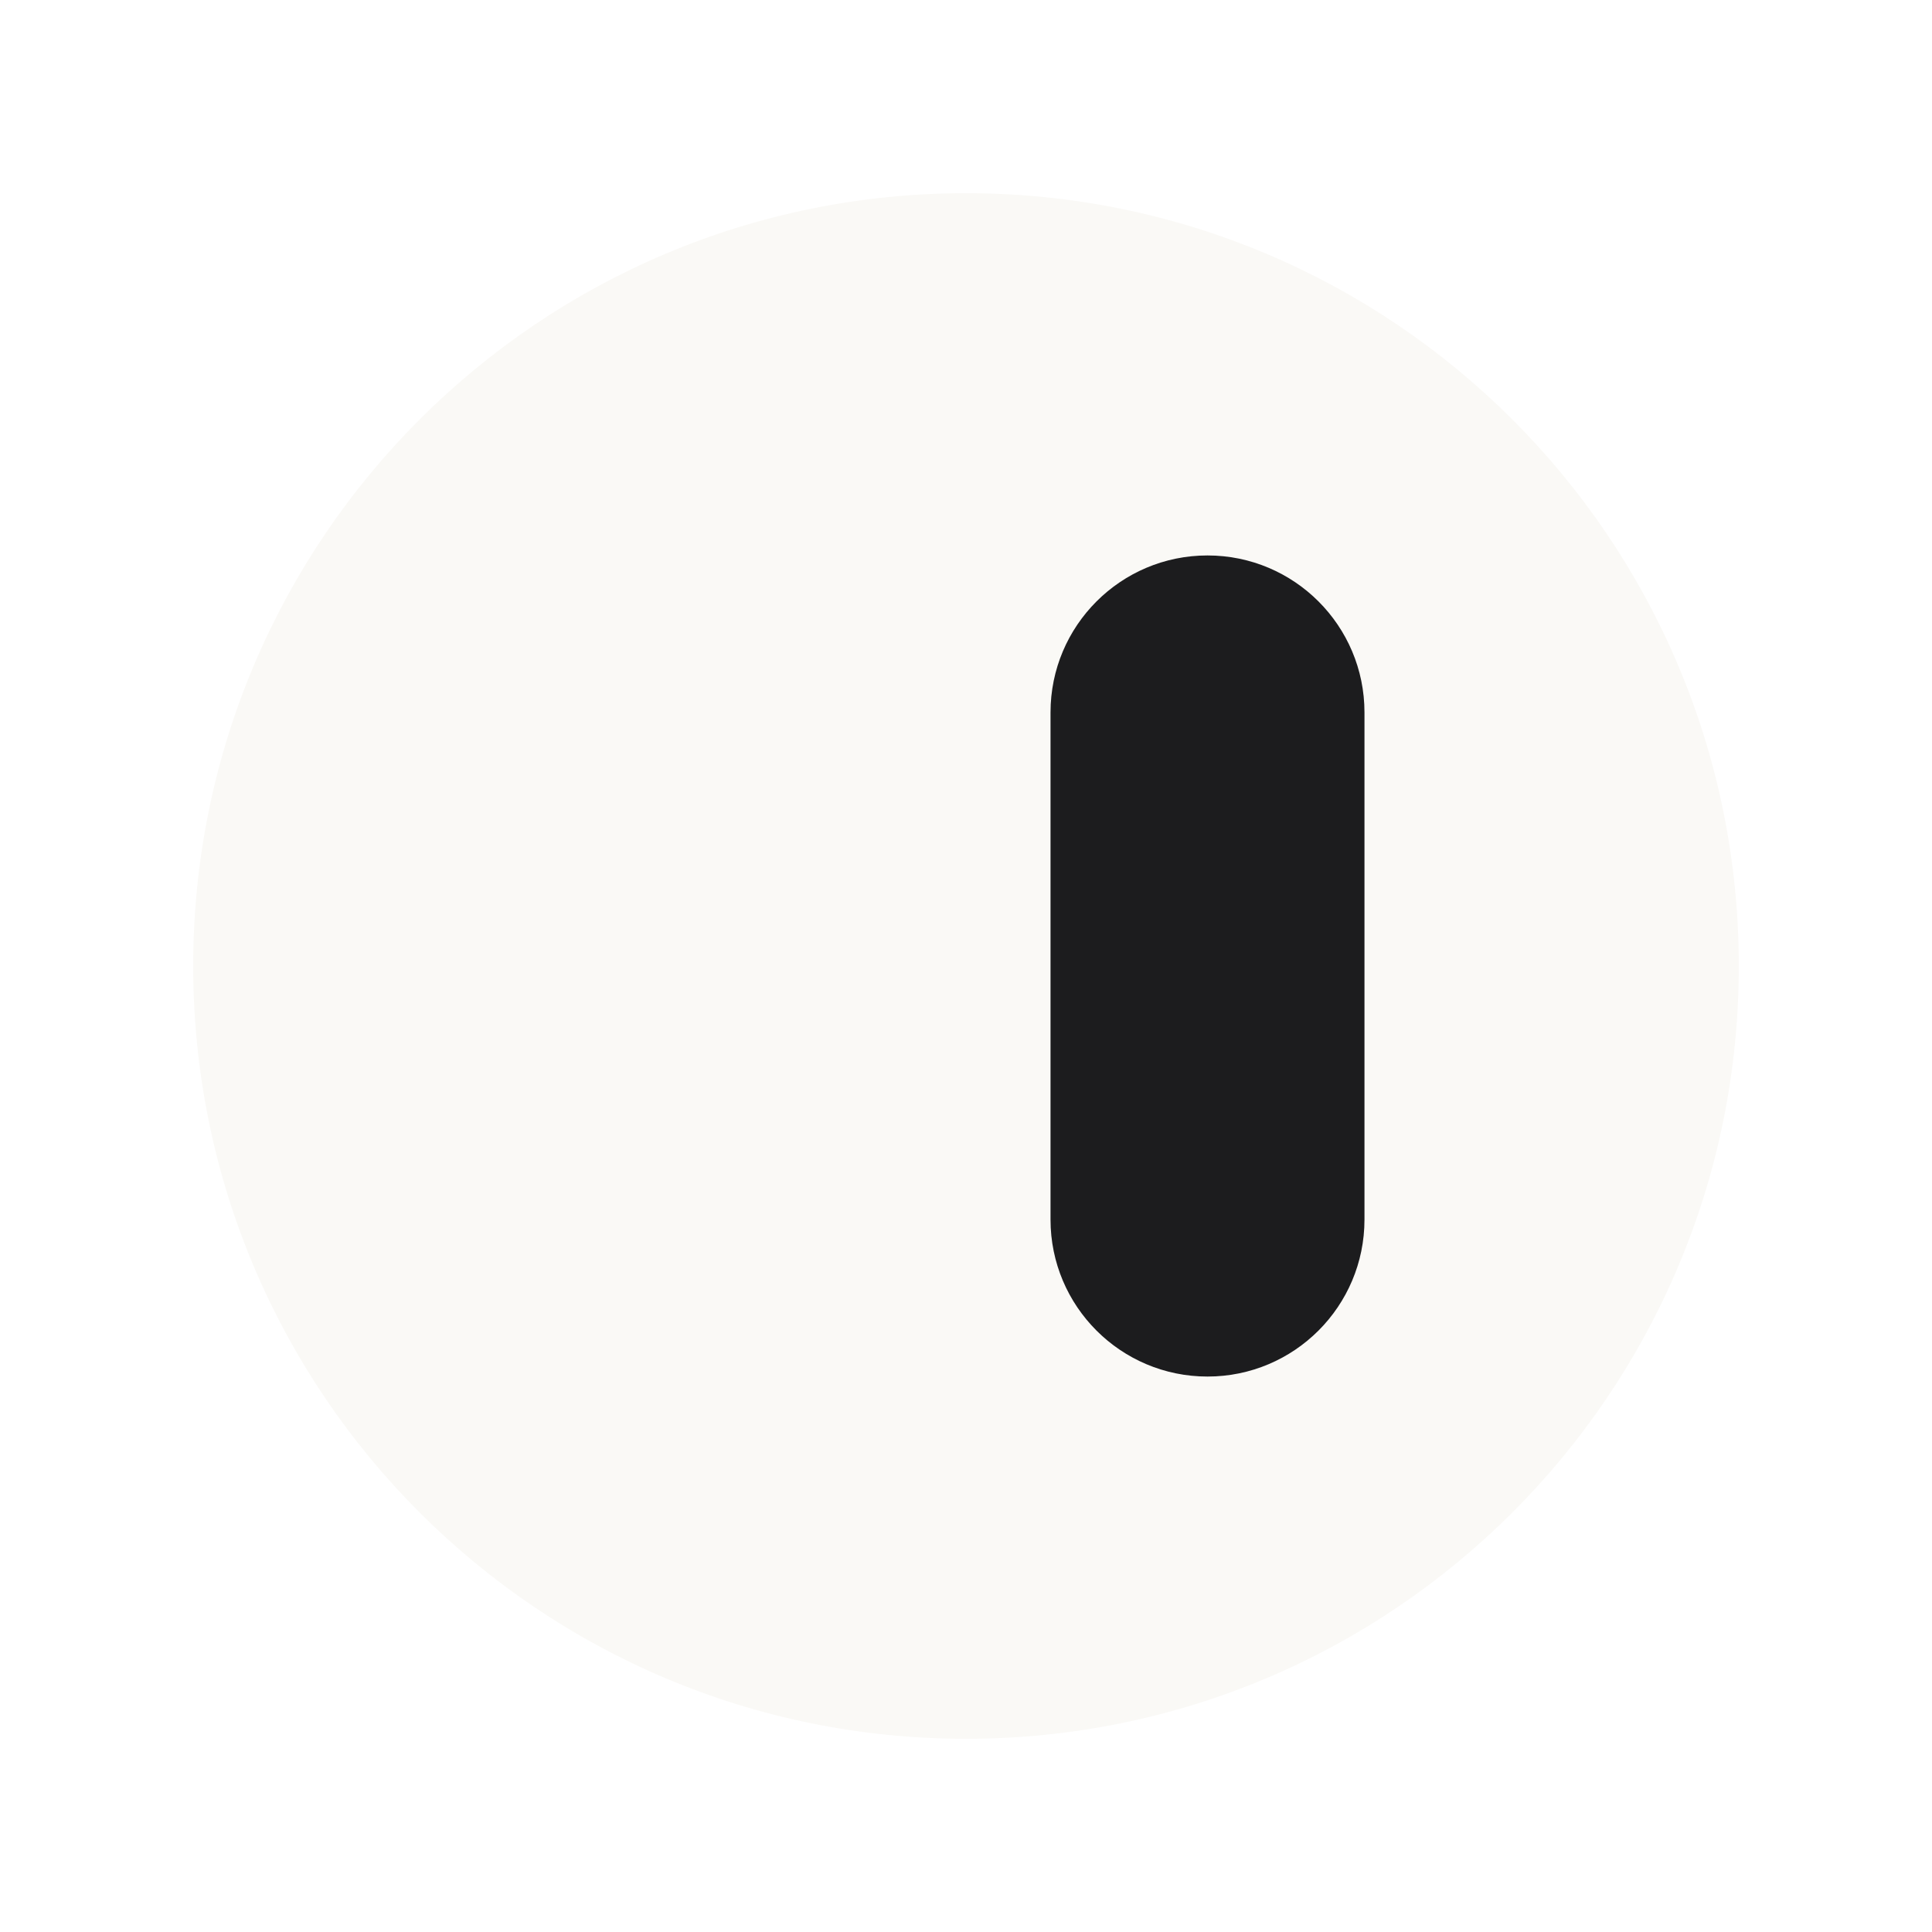
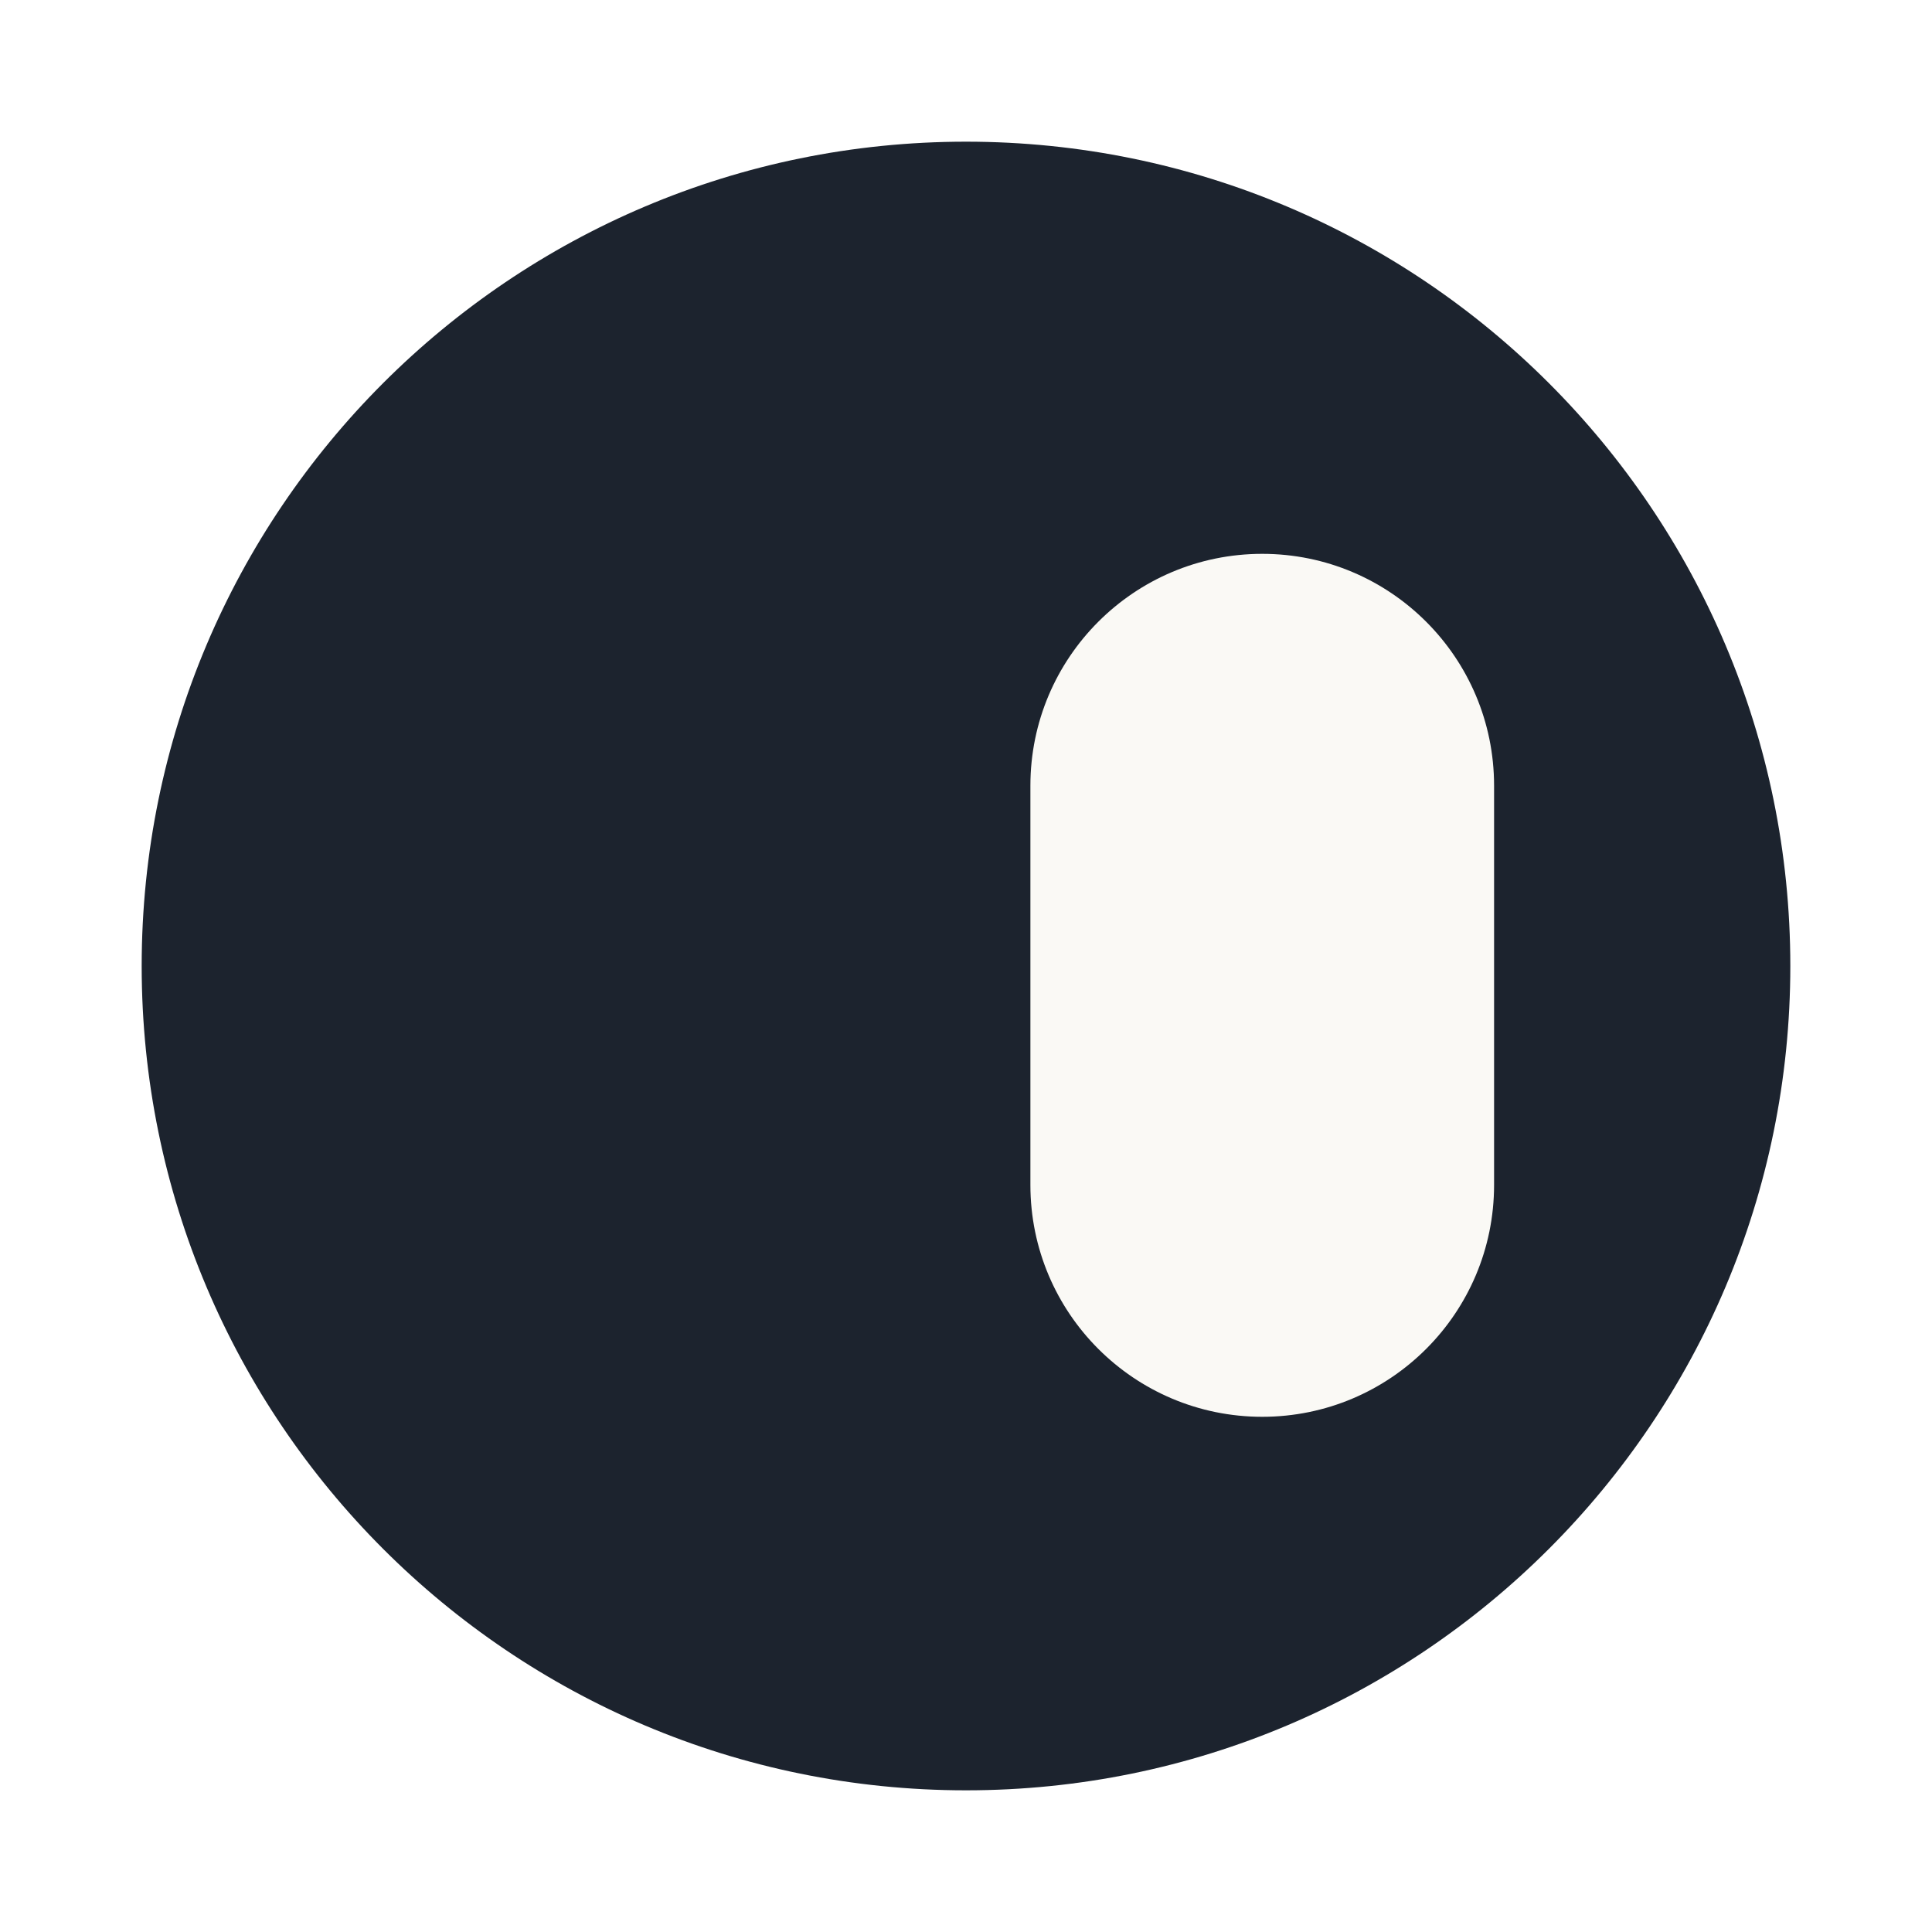
- <svg xmlns="http://www.w3.org/2000/svg" width="80" height="80" viewBox="0 0 80 80" fill="none" role="img" aria-label="Formaloo">
-   <g transform="translate(8 8)">
-     <circle cx="32" cy="32" r="32" fill="#FAF9F6" />
-     <rect x="35.5" y="15" width="13" height="34" rx="6.5" fill="#1C1C1E" />
-   </g>
+ <svg xmlns="http://www.w3.org/2000/svg" width="150" height="150" viewBox="0 0 150 150" fill="none" role="img" aria-label="Formaloo">
+   <circle cx="75" cy="75" r="64" fill="#1C232E" />
+   <rect x="80" y="43" width="36" height="67" rx="18" fill="#FAF9F5" />
</svg>
